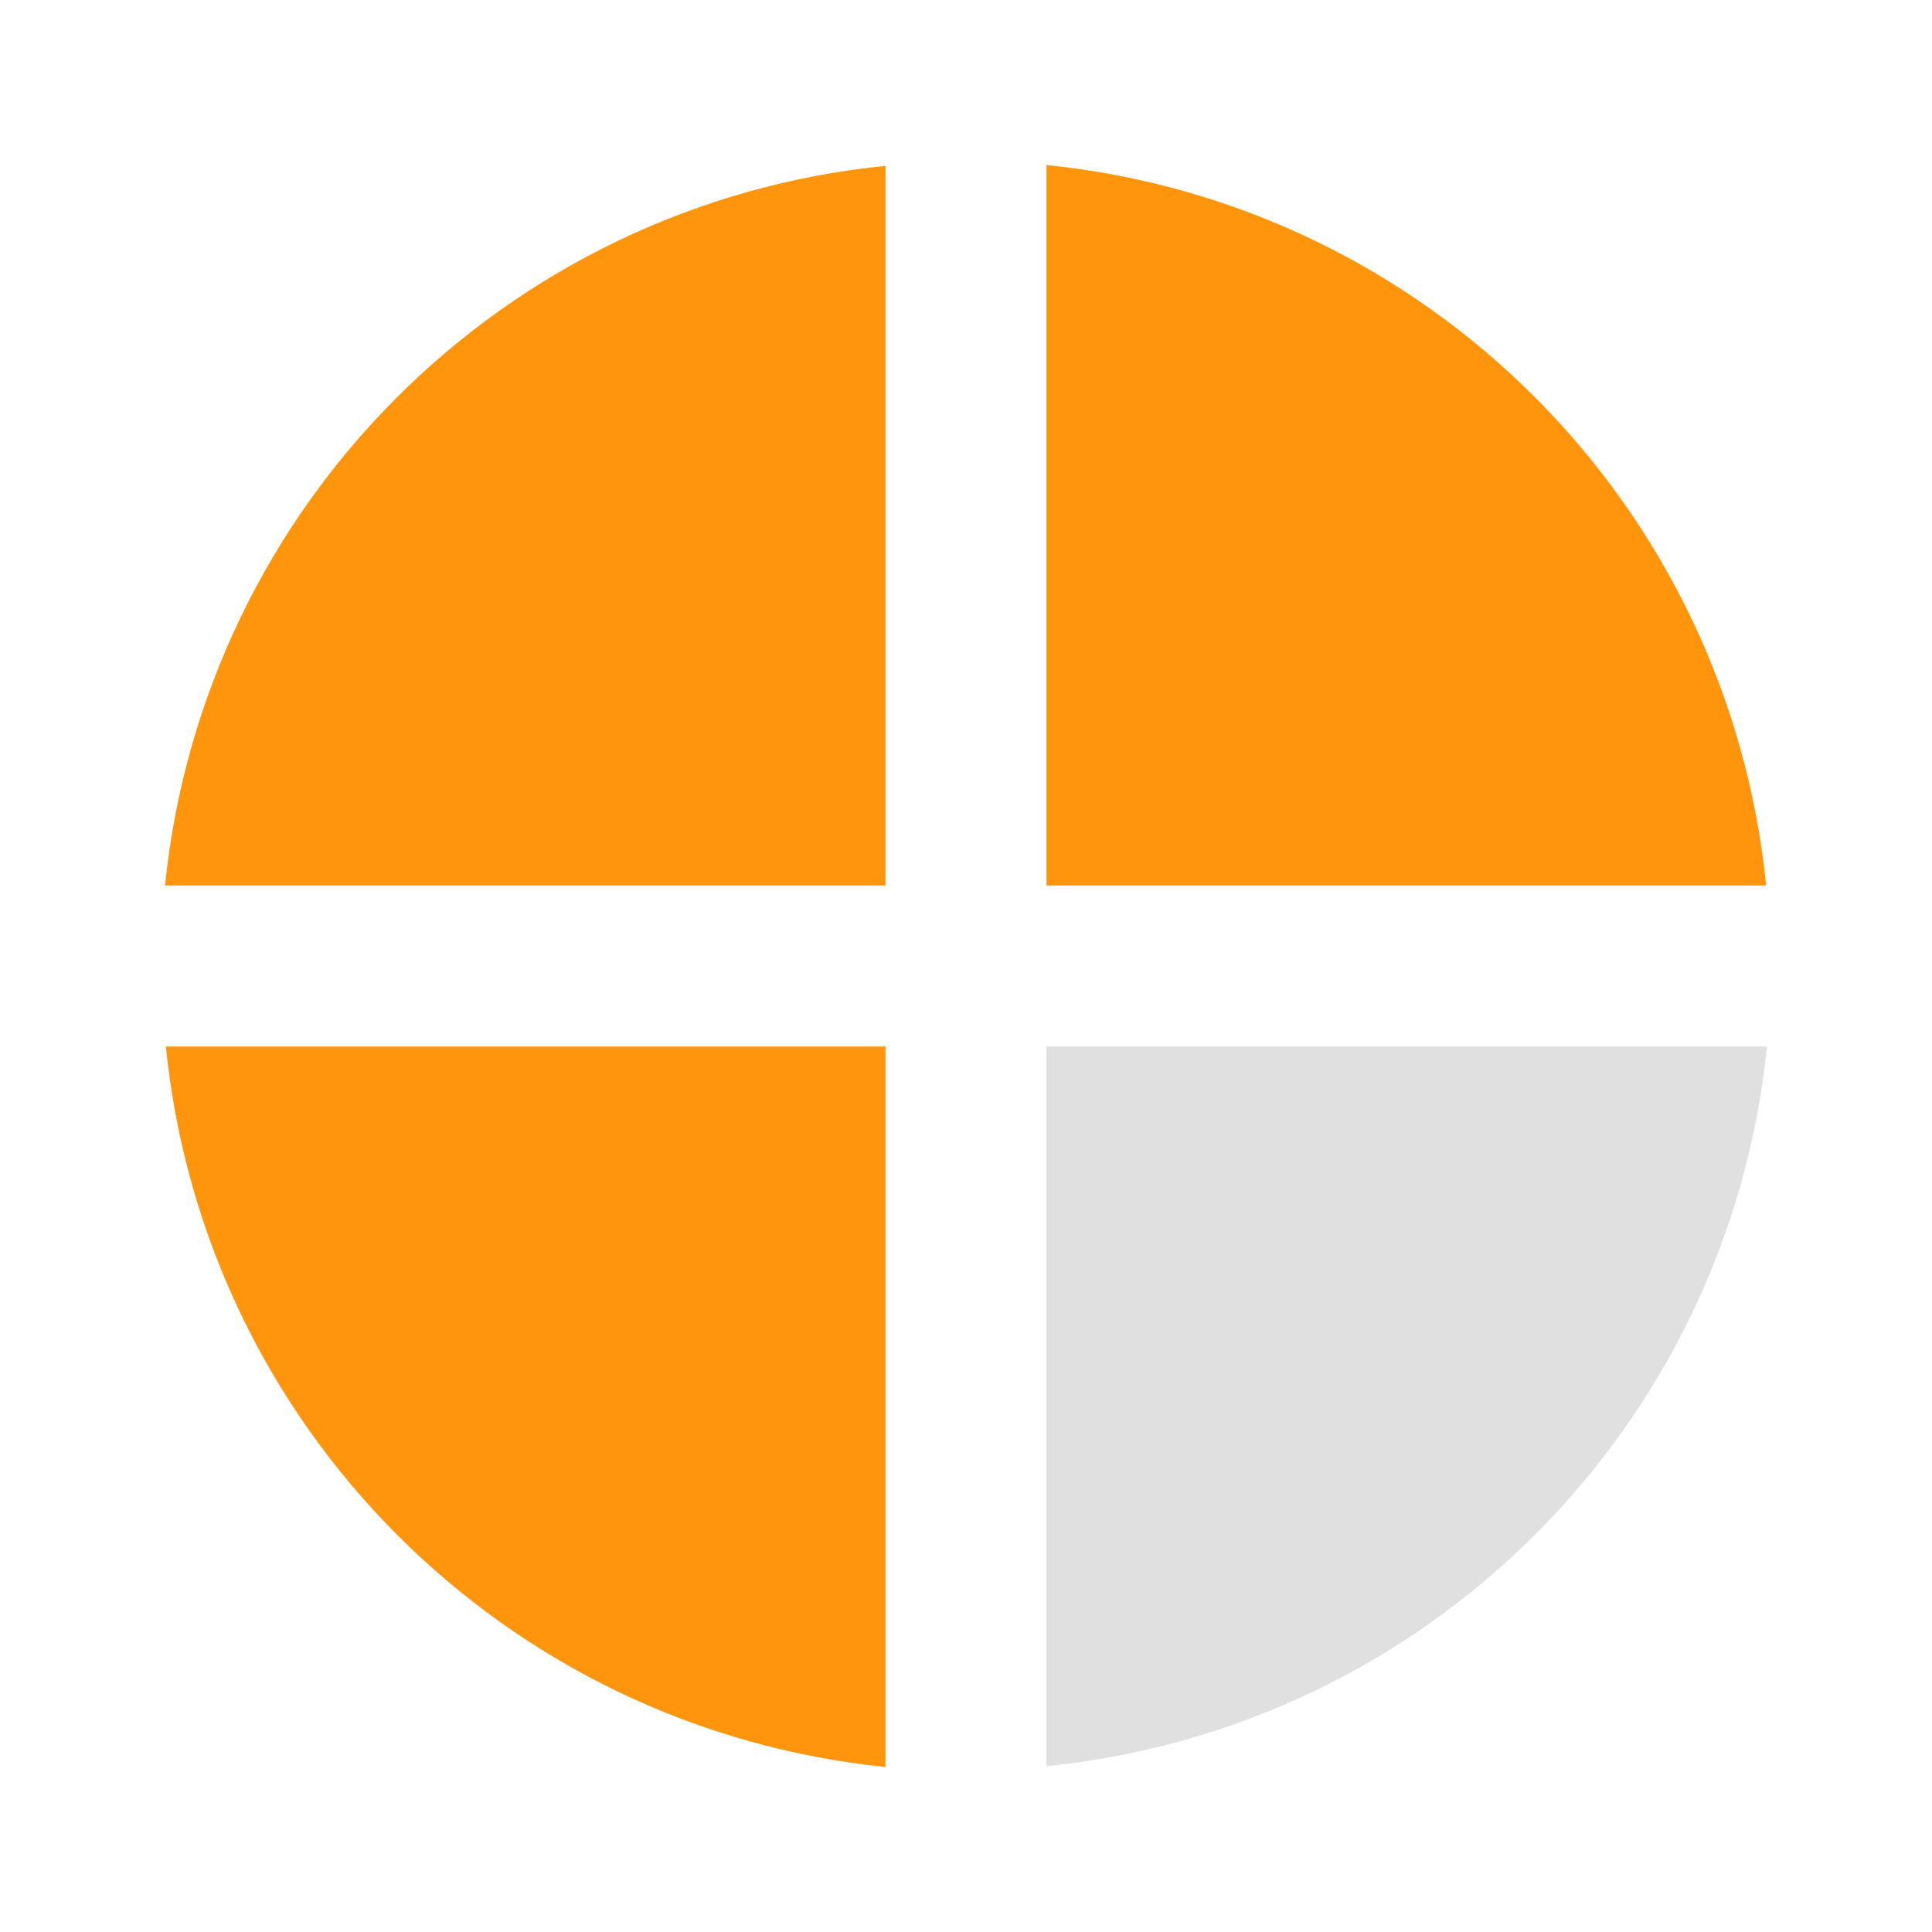
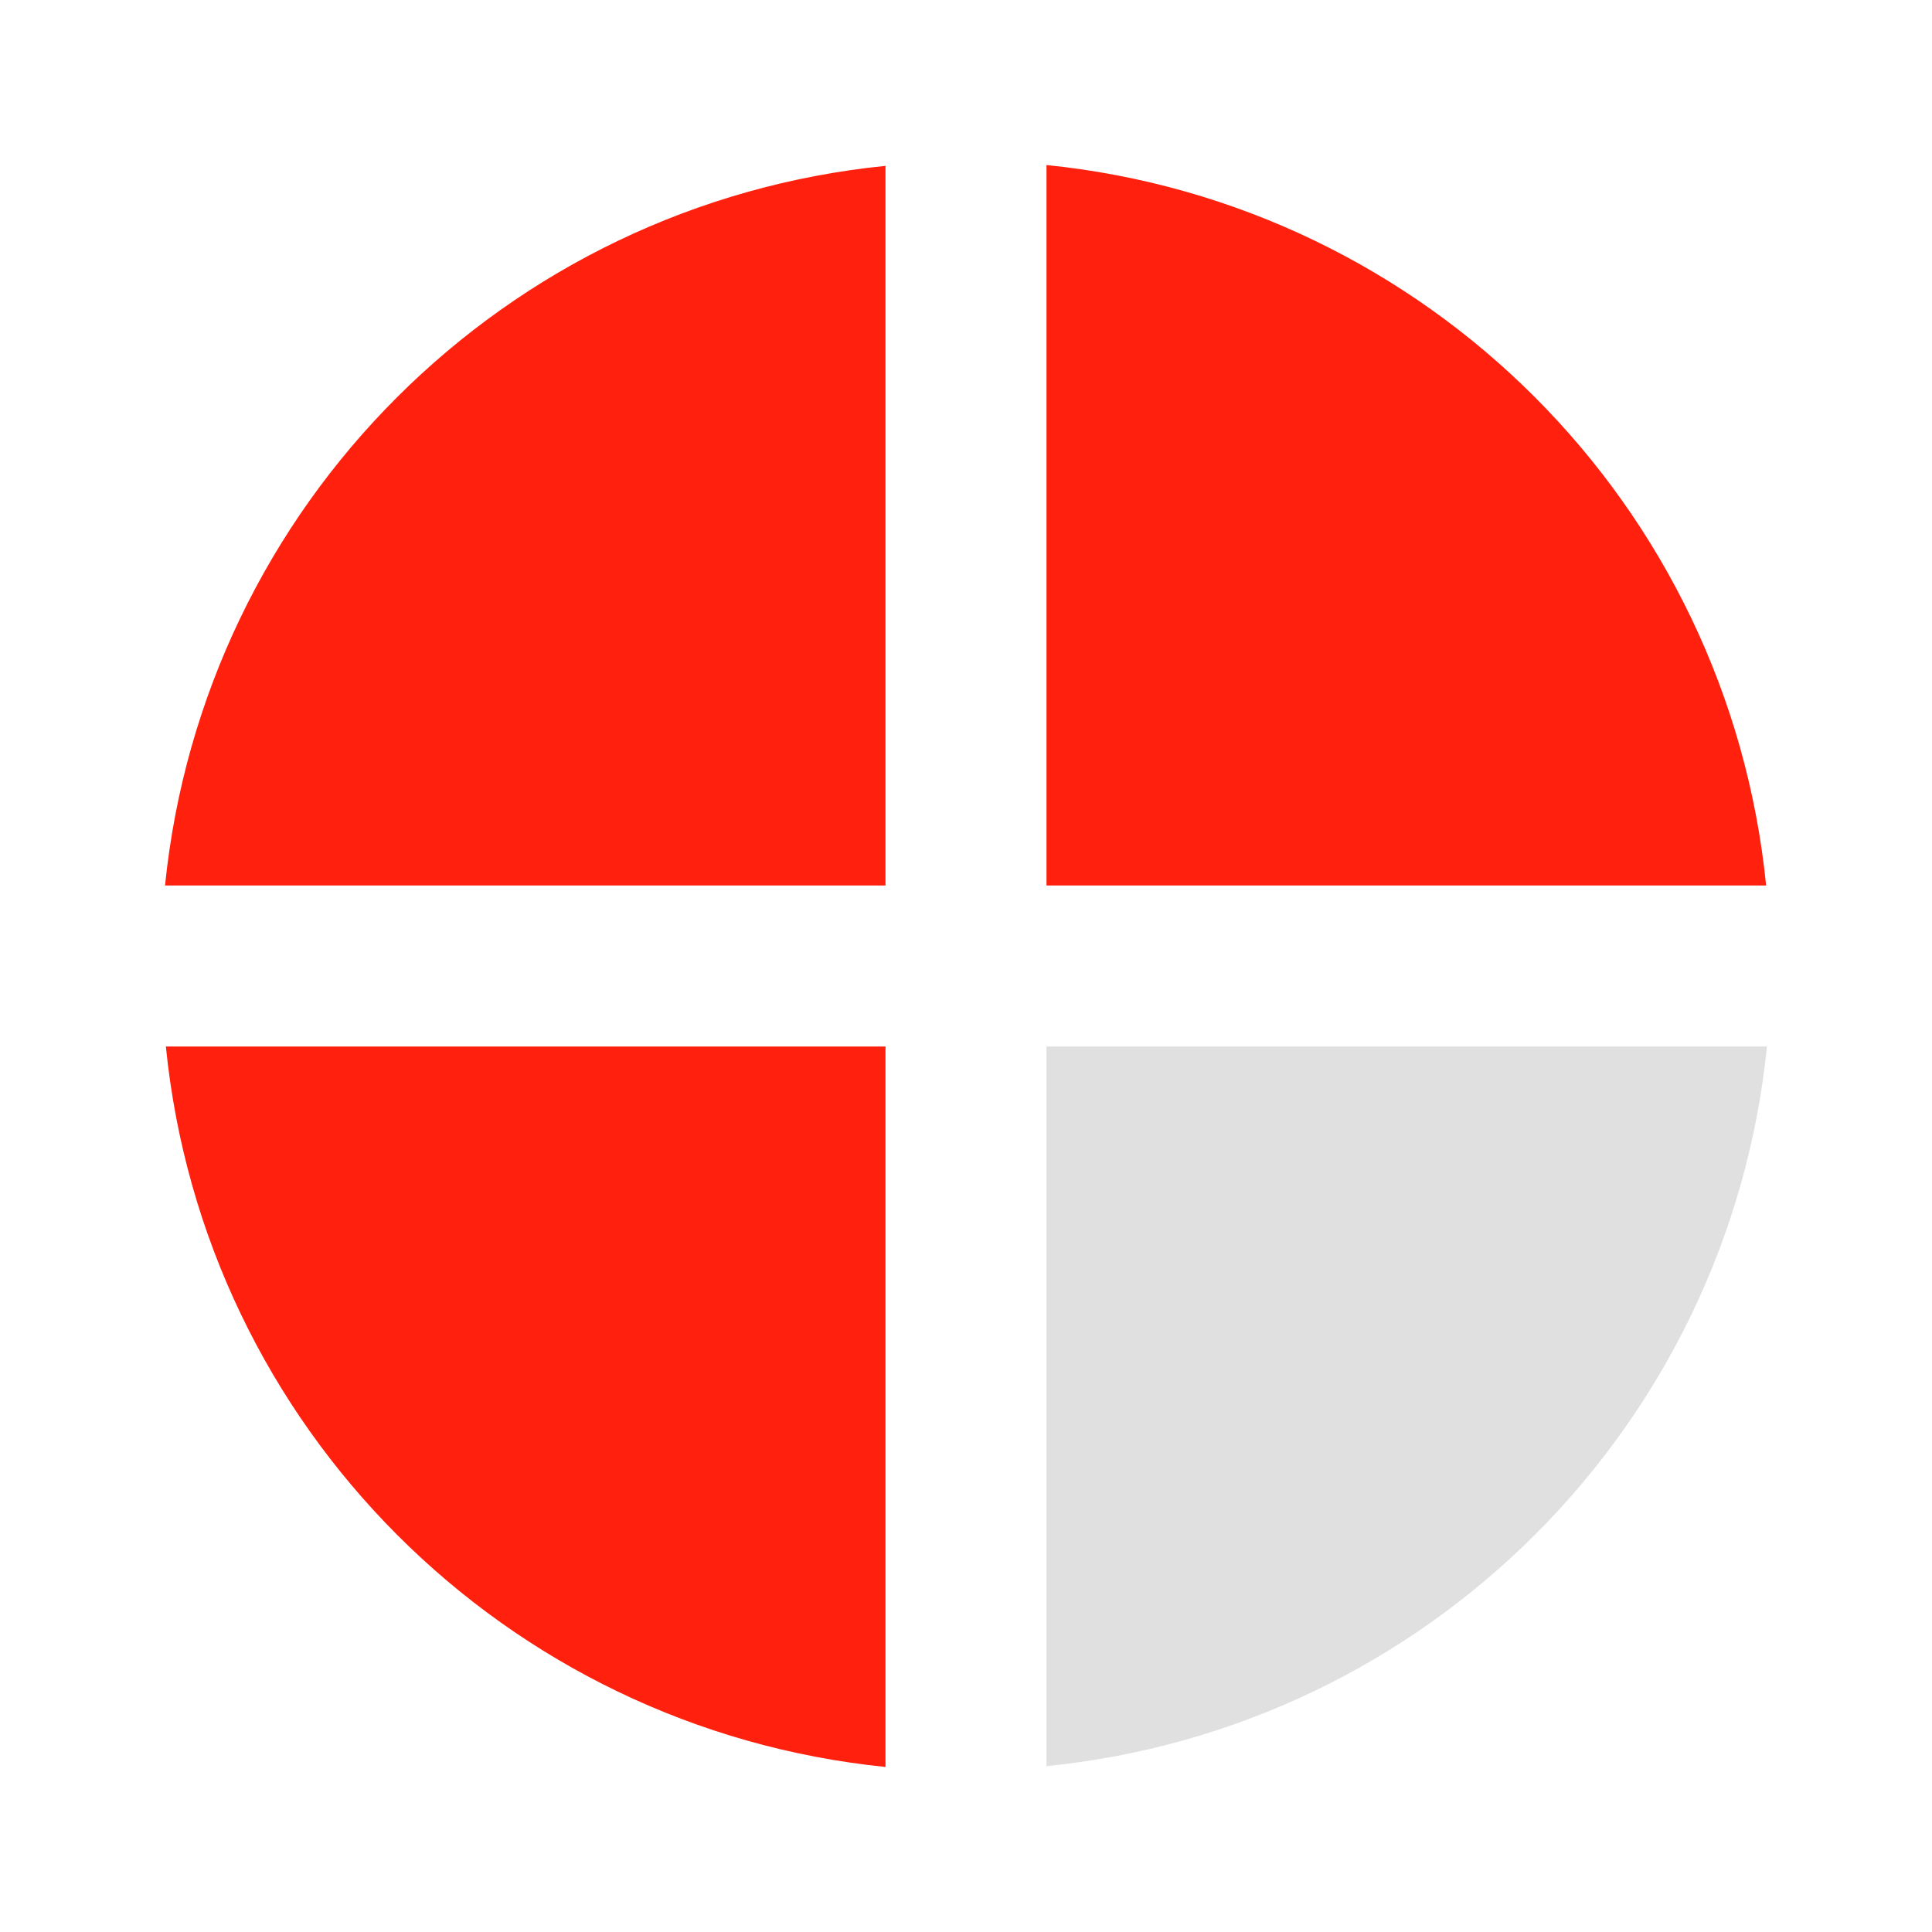
<svg xmlns="http://www.w3.org/2000/svg" width="48" height="48" viewBox="0 0 48 48" id="svg2" version="1.1">
  <defs id="defs8" />
  <g id="layer1" transform="translate(-384,-1004.362)" style="display:inline">
-     <path style="color:#000000;display:inline;overflow:visible;visibility:visible;opacity:1;fill:#ff950d;fill-opacity:1;fill-rule:evenodd;stroke:none;stroke-width:2;stroke-linecap:butt;stroke-linejoin:round;stroke-miterlimit:4;stroke-dasharray:none;stroke-dashoffset:4.2;stroke-opacity:1;marker:none;enable-background:accumulate" d="m 427.879,1026.362 c -0.949,-9.457 -8.423,-16.94 -17.879,-17.9 v 17.9 z M 406,1008.483 c -9.457,0.949 -16.94,8.423 -17.9,17.879 H 406 Z m 0,21.879 h -17.879 c 0.949,9.457 8.423,16.94 17.879,17.9 z" id="path6799" />
+     <path style="color:#000000;display:inline;overflow:visible;visibility:visible;opacity:1;fill:#ff210d;fill-opacity:1;fill-rule:evenodd;stroke:none;stroke-width:2;stroke-linecap:butt;stroke-linejoin:round;stroke-miterlimit:4;stroke-dasharray:none;stroke-dashoffset:4.2;stroke-opacity:1;marker:none;enable-background:accumulate" d="m 427.879,1026.362 c -0.949,-9.457 -8.423,-16.94 -17.879,-17.9 v 17.9 z M 406,1008.483 c -9.457,0.949 -16.94,8.423 -17.9,17.879 H 406 Z m 0,21.879 h -17.879 c 0.949,9.457 8.423,16.94 17.879,17.9 z" id="path6799" />
    <path id="path6801" d="M 427.9,1030.362 H 410 v 17.879 c 9.457,-0.949 16.94,-8.423 17.9,-17.879 z" style="color:#000000;display:inline;overflow:visible;visibility:visible;opacity:1;fill:#e0e0e0;fill-opacity:1;fill-rule:evenodd;stroke:none;stroke-width:2;stroke-linecap:butt;stroke-linejoin:round;stroke-miterlimit:4;stroke-dasharray:none;stroke-dashoffset:4.2;stroke-opacity:1;marker:none;enable-background:accumulate" />
  </g>
</svg>
